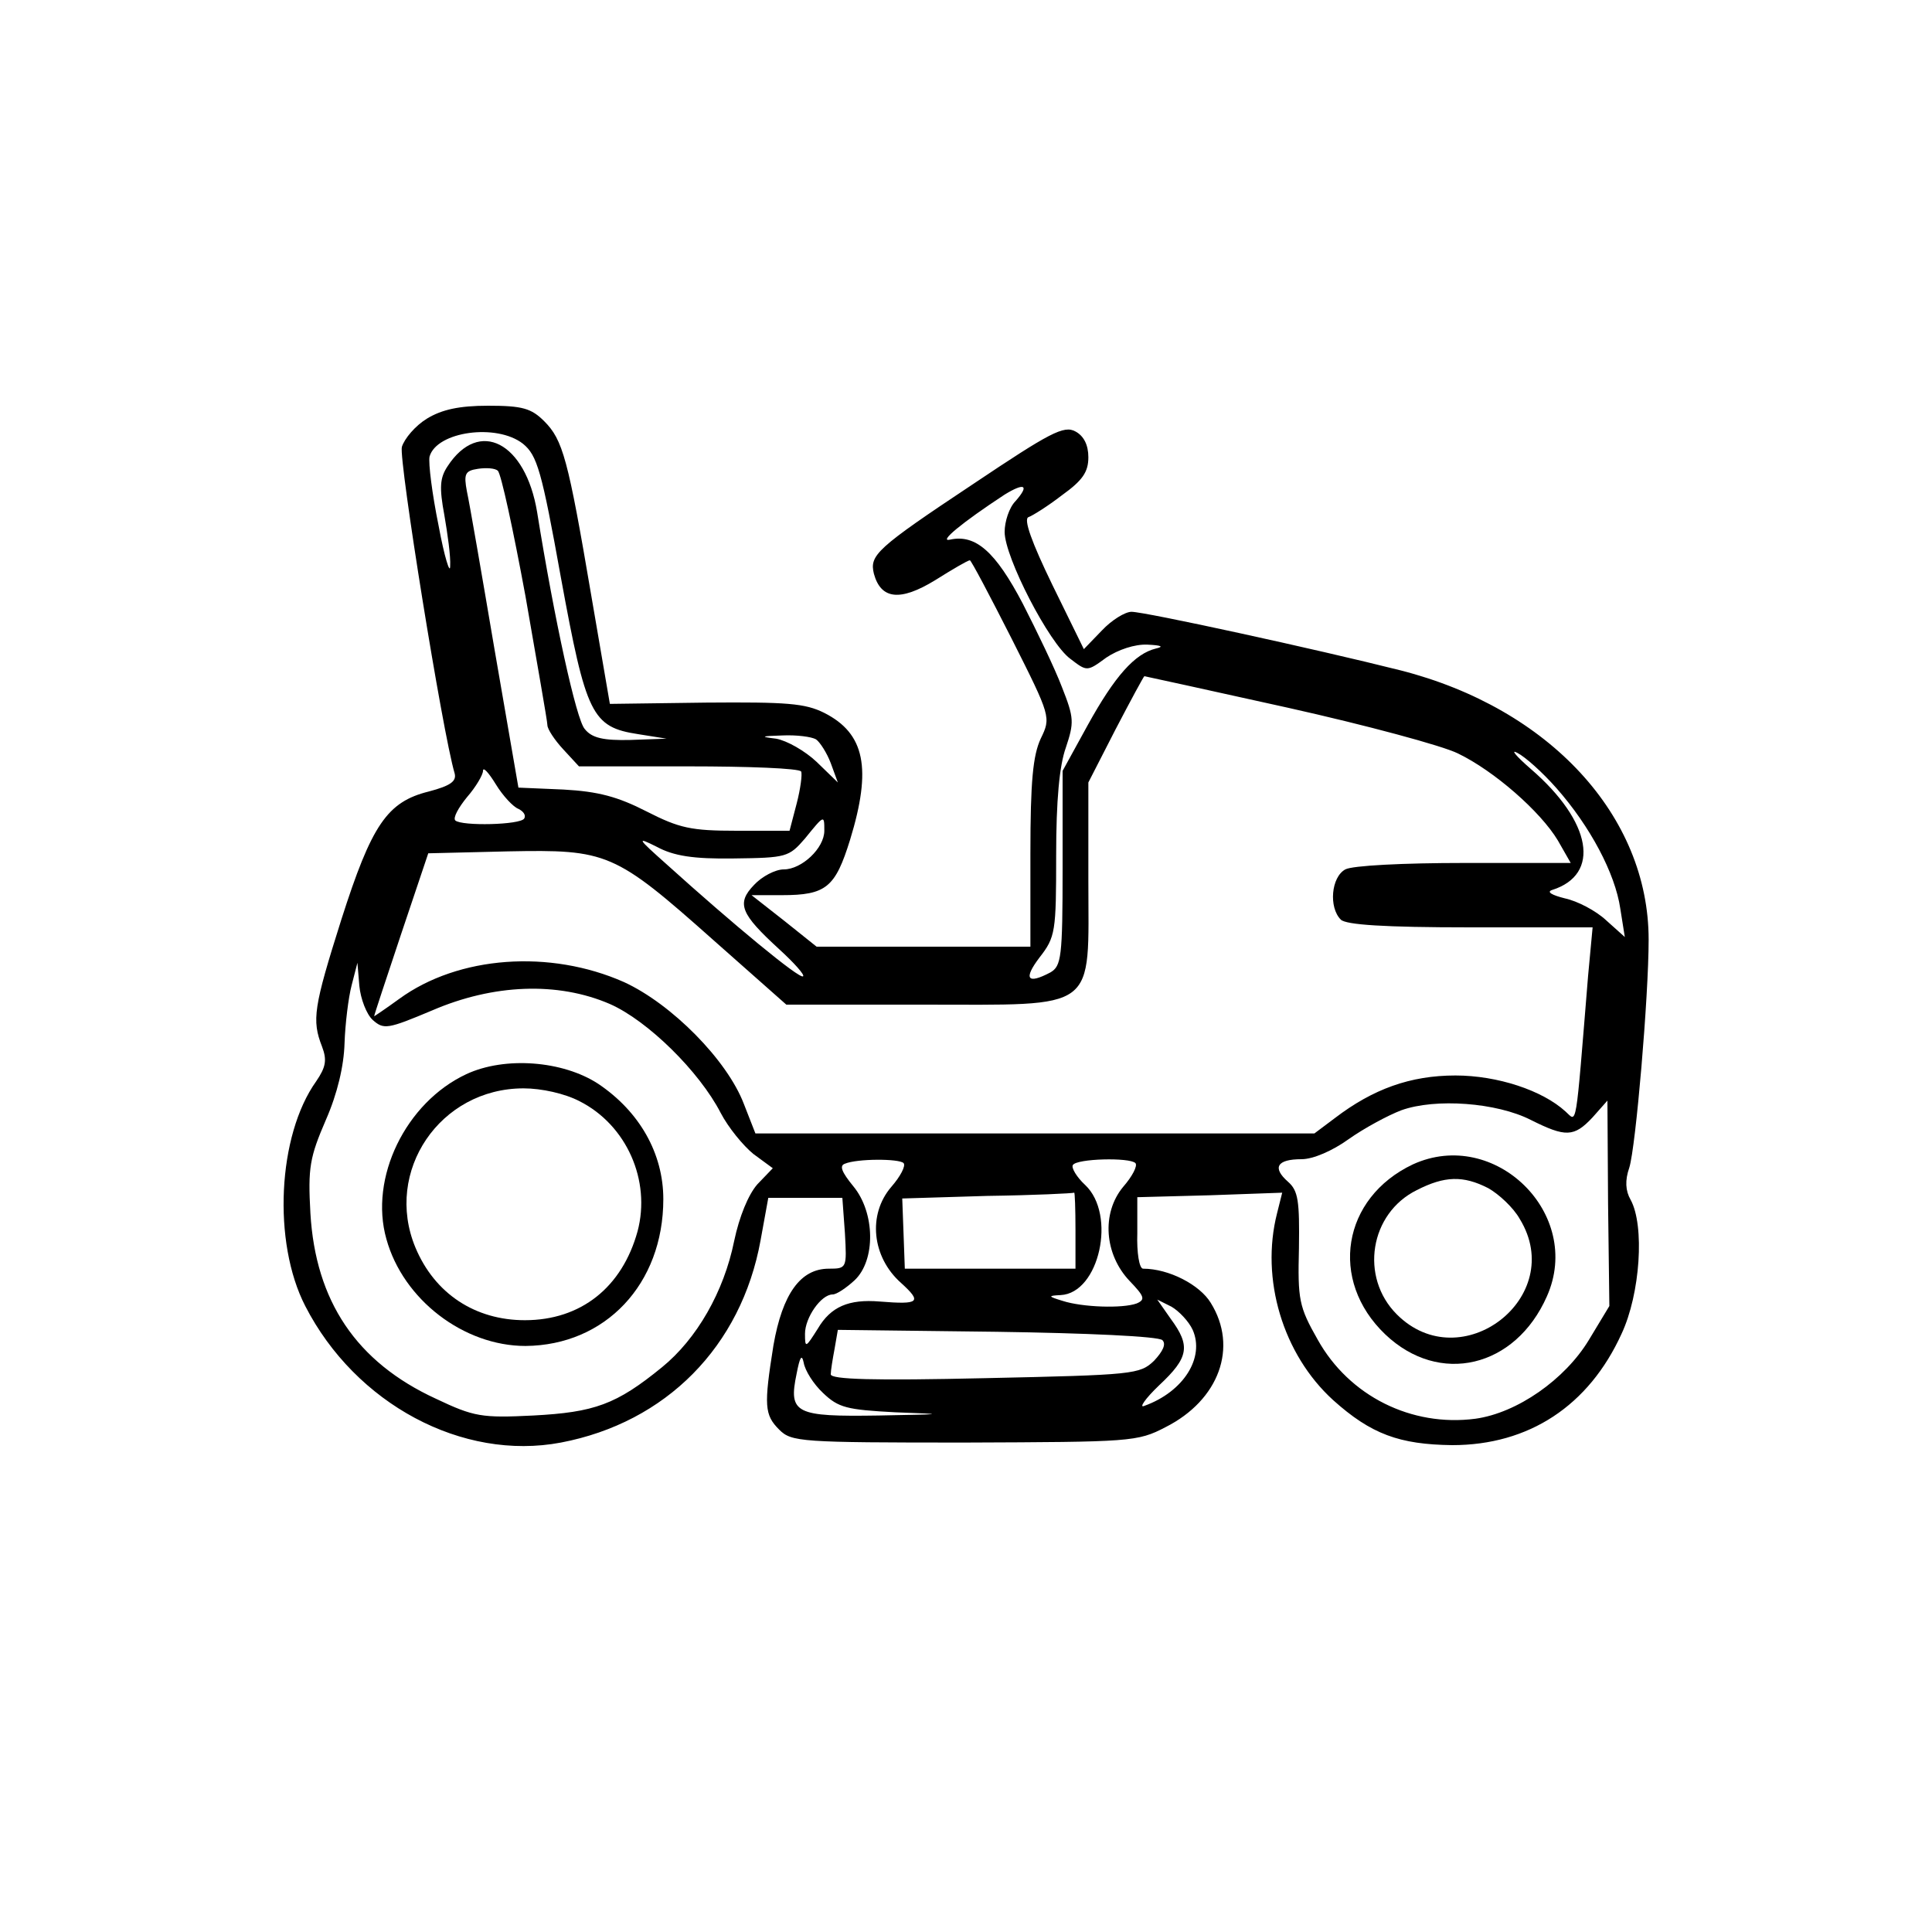
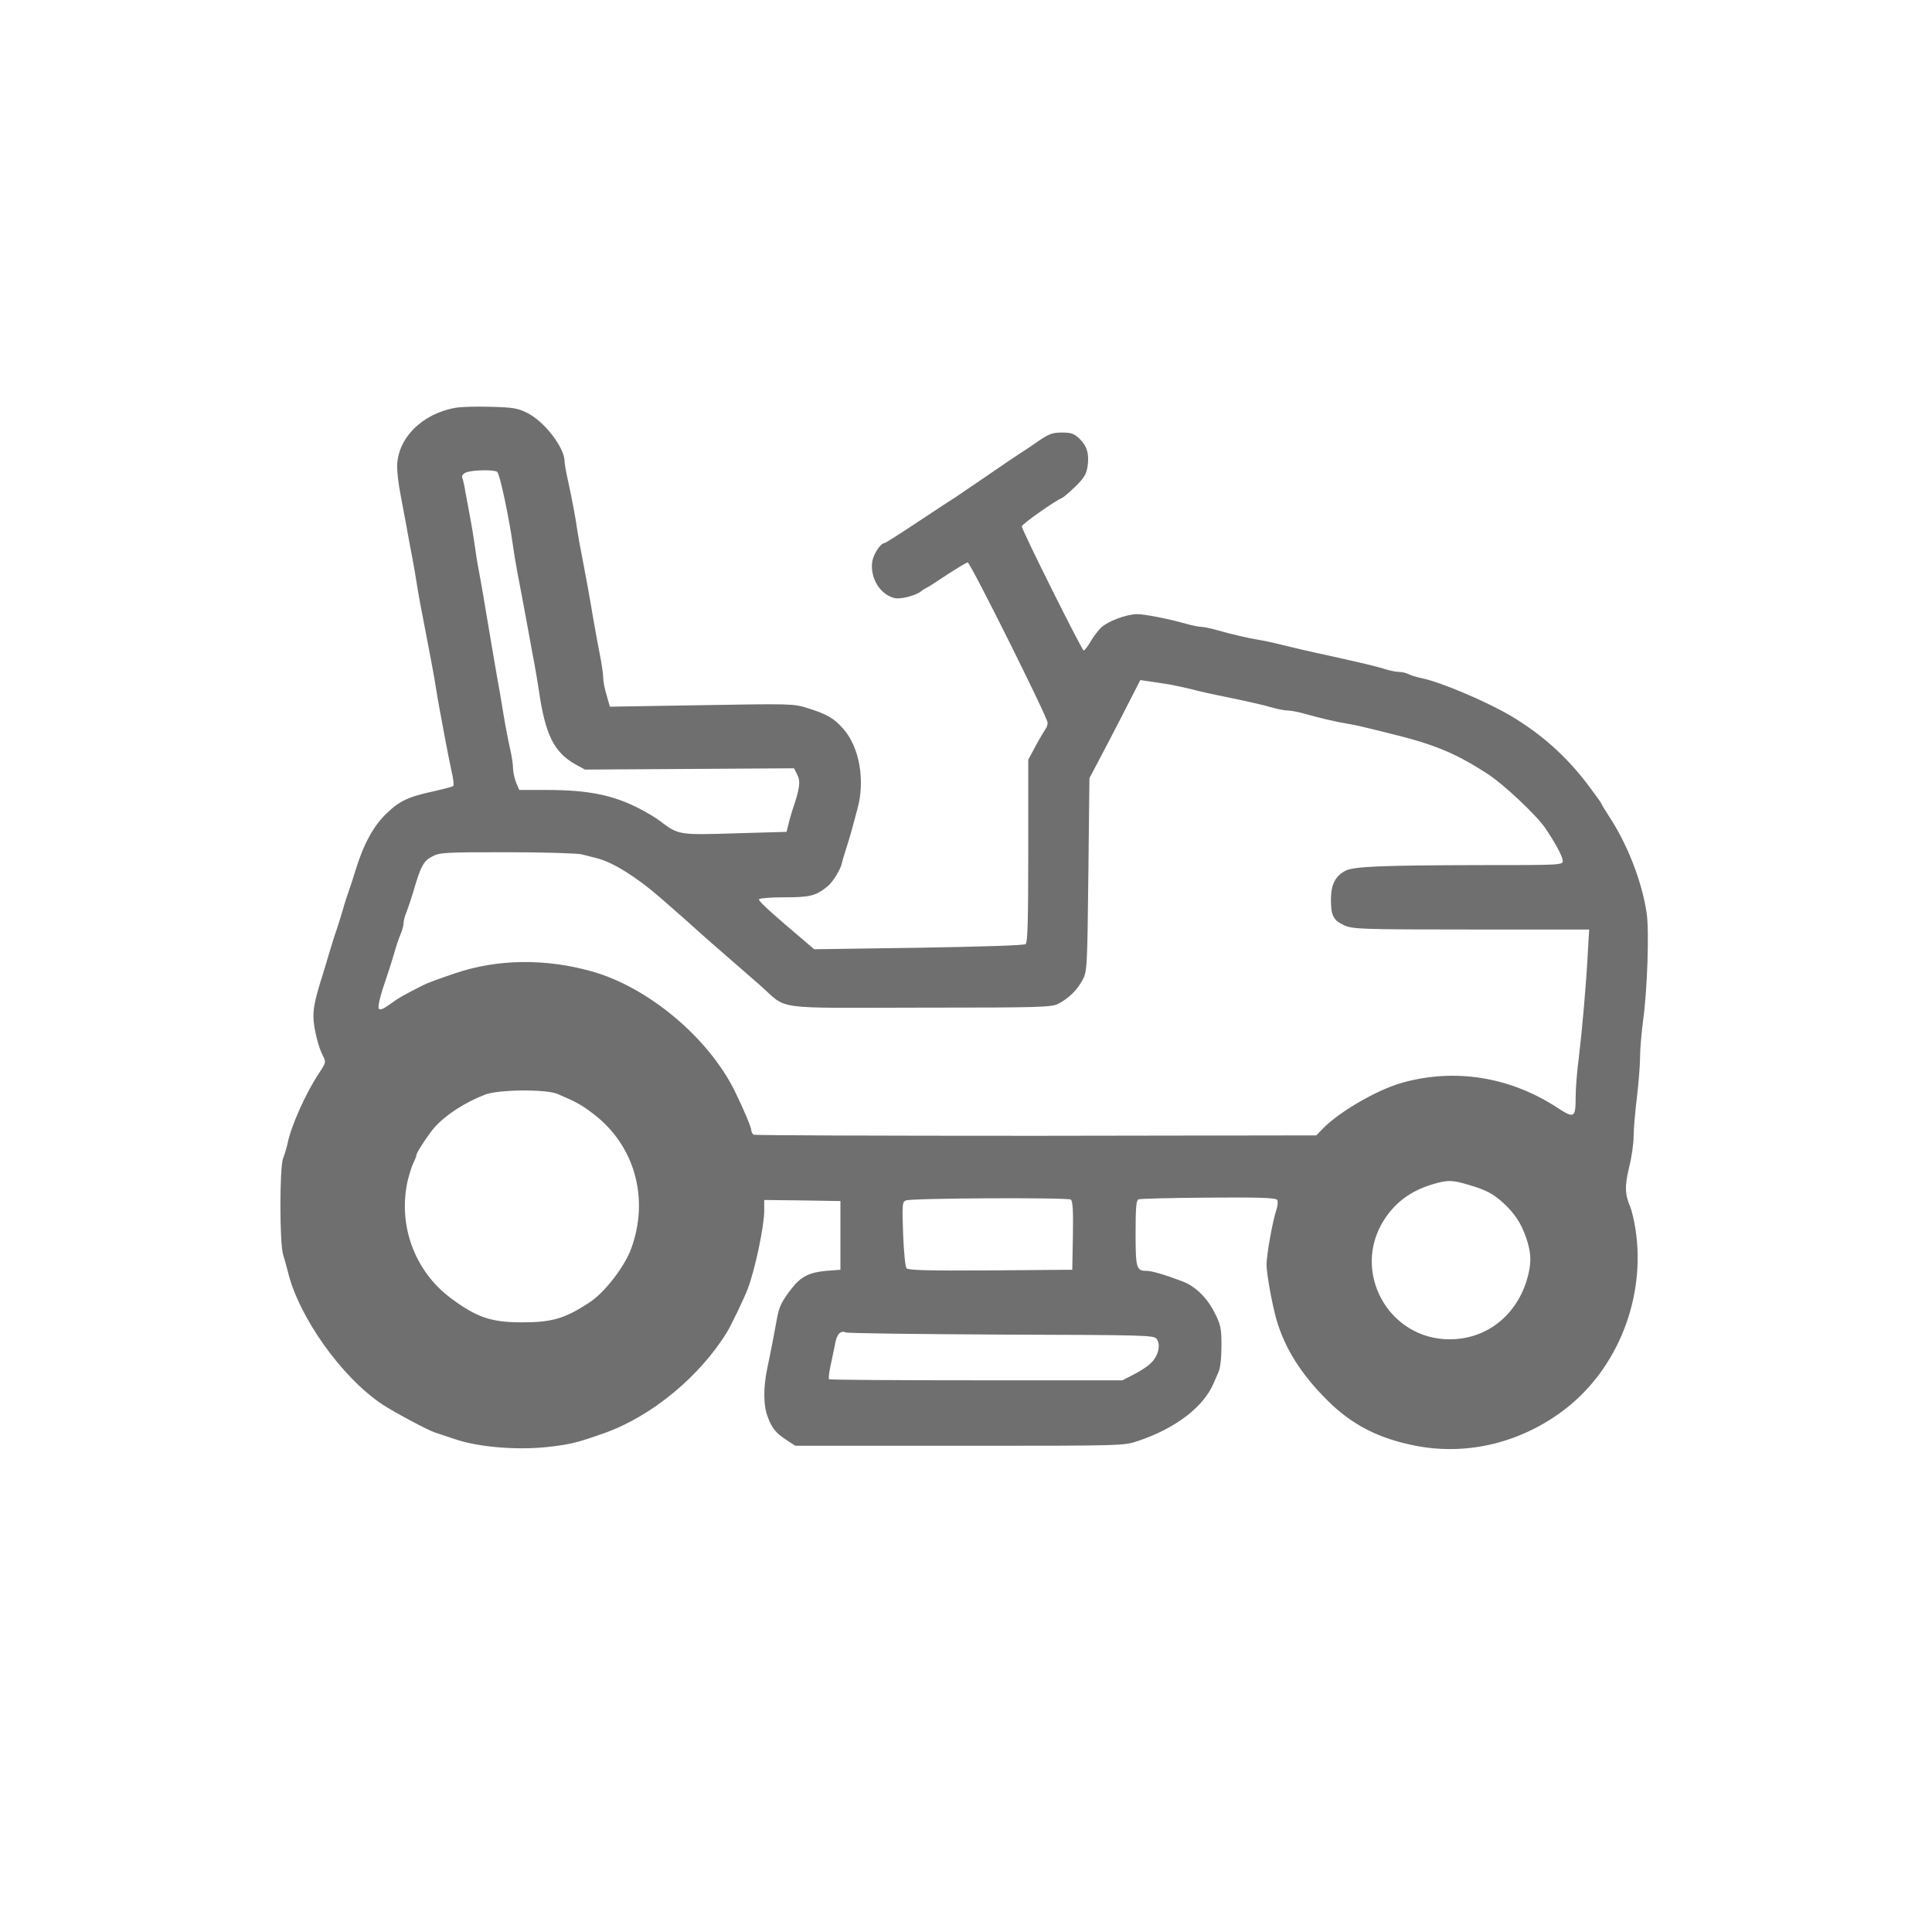
- <svg xmlns="http://www.w3.org/2000/svg" version="1.0" width="300pt" height="300pt" viewBox="0 0 300 300" preserveAspectRatio="xMidYMid meet">
-   <g transform="translate(0,300) scale(0.1,-0.1)" fill="#000000" stroke="none">
-     <path d="M663 2350 c-18 -11 -35 -31 -39 -44 -5 -20 63 -443 82 -507 3 -12 -6 -19 -40 -28 -65 -16 -89 -52 -136 -199 -43 -136 -46 -156 -30 -197 8 -21 6 -32 -9 -54 -60 -84 -68 -250 -17 -349 78 -152 244 -241 397 -212 163 31 280 149 310 314 l12 66 58 0 57 0 4 -55 c3 -54 3 -55 -25 -55 -44 0 -72 -39 -86 -119 -15 -94 -14 -108 9 -131 19 -19 33 -20 288 -20 258 1 268 1 312 24 83 42 113 124 70 193 -17 28 -65 53 -105 53 -6 0 -10 25 -9 55 l0 56 113 3 112 4 -8 -32 c-26 -102 9 -219 87 -290 59 -53 103 -69 185 -70 119 0 212 61 263 173 29 62 36 168 14 208 -8 14 -9 30 -2 50 10 32 30 265 30 354 0 192 -154 359 -385 418 -131 33 -397 91 -418 91 -10 0 -31 -13 -46 -29 l-28 -29 -49 100 c-32 66 -45 102 -37 105 6 2 30 17 52 34 32 23 41 36 41 59 0 19 -7 33 -20 40 -18 10 -40 -2 -158 -81 -152 -101 -162 -111 -155 -140 11 -40 41 -43 95 -10 27 17 51 31 54 31 2 0 31 -55 65 -122 61 -121 61 -122 45 -155 -12 -26 -16 -66 -16 -178 l0 -145 -166 0 -166 0 -50 40 -51 40 47 0 c69 0 83 12 106 86 34 111 23 165 -40 197 -30 15 -58 17 -184 16 l-149 -2 -29 169 c-36 212 -44 241 -73 270 -20 20 -34 24 -87 24 -45 0 -72 -6 -95 -20z m149 -39 c22 -18 29 -41 59 -208 39 -213 48 -232 120 -243 l44 -7 -56 -2 c-42 -1 -60 3 -71 17 -13 14 -47 169 -74 337 -18 108 -90 146 -139 71 -12 -18 -13 -33 -5 -76 5 -29 10 -64 9 -79 0 -14 -9 14 -18 63 -10 49 -16 97 -14 107 11 39 104 52 145 20z m4 -237 c18 -104 34 -194 34 -200 0 -6 11 -23 25 -38 l24 -26 170 0 c93 0 172 -3 175 -8 2 -4 -1 -27 -7 -50 l-11 -42 -82 0 c-71 0 -89 4 -140 30 -45 23 -75 31 -129 34 l-70 3 -37 214 c-20 118 -39 228 -43 246 -5 27 -3 32 17 35 13 2 27 1 31 -3 5 -4 24 -92 43 -195z m761 148 c-10 -10 -17 -32 -17 -48 0 -39 69 -173 102 -197 26 -20 26 -20 56 2 18 12 44 21 64 20 21 -1 26 -3 13 -6 -33 -8 -64 -43 -106 -119 l-39 -71 0 -151 c0 -139 -2 -152 -19 -162 -36 -19 -42 -10 -17 23 25 32 26 40 26 159 0 85 5 139 15 167 13 39 13 46 -6 94 -11 29 -39 87 -61 130 -42 80 -73 108 -113 99 -18 -4 18 26 85 70 31 19 39 15 17 -10z m423 -321 c121 -27 240 -59 264 -71 56 -27 128 -90 155 -135 l20 -35 -165 0 c-95 0 -174 -4 -185 -10 -22 -12 -26 -59 -7 -78 8 -8 67 -12 201 -12 l190 0 -7 -75 c-20 -245 -17 -227 -35 -211 -36 33 -106 56 -171 56 -70 0 -128 -21 -187 -66 l-32 -24 -434 0 -434 0 -18 46 c-26 68 -112 155 -186 189 -115 51 -257 41 -349 -26 -22 -16 -40 -28 -39 -27 0 2 19 59 42 128 l42 125 124 3 c154 3 165 -1 319 -138 l113 -100 211 0 c276 0 258 -13 258 194 l0 151 42 82 c24 46 44 83 45 83 1 0 101 -22 223 -49z m-733 -49 c6 -4 17 -21 23 -37 l11 -30 -33 32 c-18 17 -46 33 -63 36 -25 3 -24 4 10 5 22 1 45 -2 52 -6z m1150 -76 c52 -59 91 -132 99 -187 l7 -44 -29 26 c-16 15 -45 30 -64 34 -20 5 -29 10 -20 13 76 24 62 106 -33 188 -23 20 -32 31 -21 25 12 -6 39 -30 61 -55z m-1612 -32 c8 -4 12 -10 9 -15 -6 -10 -97 -12 -107 -3 -4 4 5 20 18 36 14 16 25 35 25 41 0 7 9 -3 20 -21 11 -18 27 -35 35 -38z m475 -34 c0 -27 -35 -60 -63 -60 -13 0 -34 -11 -46 -24 -28 -29 -21 -45 39 -100 23 -21 40 -40 37 -42 -5 -5 -109 81 -212 174 -46 41 -47 43 -15 27 26 -14 56 -19 120 -18 81 1 85 2 110 31 30 37 30 37 30 12z m-701 -294 c17 -15 23 -14 92 15 95 41 195 45 276 10 59 -26 139 -105 172 -169 12 -23 35 -51 51 -64 l30 -22 -24 -25 c-14 -16 -28 -50 -36 -88 -16 -79 -58 -152 -112 -196 -71 -58 -105 -70 -200 -75 -80 -4 -92 -2 -151 26 -124 57 -187 152 -195 288 -4 71 -1 87 24 145 18 41 28 84 29 119 1 30 6 71 11 90 l9 35 3 -36 c2 -20 11 -44 21 -53z m1798 -155 c54 -27 67 -27 96 4 l23 26 1 -160 2 -159 -32 -53 c-37 -61 -111 -113 -176 -122 -99 -13 -196 35 -245 123 -29 51 -31 62 -29 142 1 73 -1 89 -17 103 -25 22 -17 35 21 35 18 0 48 13 73 31 24 17 61 37 82 45 53 19 148 12 201 -15z m-974 -67 c4 -4 -5 -21 -19 -37 -37 -43 -30 -109 15 -149 33 -30 29 -34 -33 -29 -48 4 -76 -8 -96 -42 -19 -30 -20 -31 -20 -8 0 25 25 61 43 61 6 0 21 10 34 22 33 31 32 105 -2 146 -18 22 -22 32 -13 35 19 8 84 8 91 1z m360 0 c4 -4 -5 -21 -19 -37 -34 -41 -29 -105 10 -146 23 -24 25 -29 11 -35 -22 -8 -84 -6 -115 4 -23 7 -23 8 -3 9 60 3 87 125 38 171 -13 12 -22 27 -19 31 6 10 88 12 97 3z m-93 -104 l0 -60 -132 0 -133 0 -2 55 -2 54 132 4 c73 1 133 4 135 5 1 1 2 -25 2 -58z m182 -155 c19 -43 -14 -96 -75 -118 -9 -4 1 11 23 32 46 43 49 61 18 103 l-21 30 22 -11 c12 -7 27 -23 33 -36z m-47 -16 c6 -6 1 -17 -13 -32 -22 -21 -31 -22 -262 -27 -174 -4 -240 -2 -240 6 0 6 3 24 6 40 l5 29 247 -3 c138 -2 251 -7 257 -13z m-527 -82 c24 -23 37 -26 112 -30 81 -3 79 -3 -26 -5 -129 -2 -140 3 -127 65 5 26 8 31 11 17 2 -12 15 -33 30 -47z" />
-     <path d="M724 1332 c-94 -44 -151 -161 -124 -256 26 -94 120 -166 216 -166 124 1 214 96 214 228 0 71 -37 136 -101 179 -55 36 -145 43 -205 15z m176 -42 c73 -37 111 -123 90 -202 -24 -87 -88 -138 -175 -138 -77 0 -140 41 -170 113 -49 118 38 247 168 247 28 0 64 -8 87 -20z" />
-     <path d="M2194 1192 c-110 -52 -131 -180 -43 -264 84 -80 202 -52 251 59 57 128 -81 263 -208 205z m117 -37 c16 -9 39 -30 49 -48 74 -121 -91 -248 -191 -148 -58 58 -42 157 31 193 43 22 72 23 111 3z" />
+ <svg xmlns="http://www.w3.org/2000/svg" version="1.0" width="900pt" height="900pt" viewBox="0 0 900 900" preserveAspectRatio="xMidYMid meet">
+   <g transform="translate(0,900) scale(0.1,-0.1)" fill="#00000090" stroke="none">
+     <path d="M2120 7100 c-156 -28 -270 -144 -270 -275 0 -27 7 -86 16 -130 8 -44 21 -114 29 -155 7 -41 19 -104 26 -140 7 -36 15 -85 19 -110 7 -48 23 -133 45 -245 24 -125 38 -199 45 -245 4 -25 12 -74 19 -110 7 -36 19 -101 27 -145 8 -44 21 -107 28 -140 8 -33 11 -63 8 -66 -4 -4 -43 -14 -87 -24 -124 -27 -163 -45 -225 -105 -61 -58 -108 -146 -144 -265 -10 -33 -24 -76 -31 -95 -7 -19 -21 -62 -30 -95 -10 -33 -23 -76 -30 -95 -7 -19 -20 -62 -30 -95 -10 -33 -23 -78 -30 -100 -35 -110 -45 -156 -45 -199 0 -52 23 -146 46 -188 13 -25 12 -29 -21 -79 -61 -92 -129 -244 -145 -324 -5 -22 -14 -53 -21 -70 -17 -42 -17 -396 0 -450 7 -22 16 -56 21 -75 50 -213 251 -496 442 -623 59 -38 210 -119 244 -130 10 -3 51 -17 90 -30 109 -38 287 -53 432 -38 107 12 141 20 270 66 218 78 442 263 569 470 20 33 80 158 96 200 35 93 77 293 77 366 l0 49 178 -2 177 -3 0 -160 0 -160 -65 -5 c-79 -7 -118 -26 -162 -82 -47 -61 -58 -84 -68 -137 -11 -62 -28 -151 -46 -236 -19 -92 -18 -174 3 -227 20 -53 37 -73 88 -107 l40 -26 765 0 c758 0 766 0 830 22 177 59 309 160 355 273 4 8 13 30 21 48 9 20 14 67 14 123 0 80 -3 97 -31 152 -35 71 -90 125 -151 148 -87 33 -144 49 -169 49 -45 0 -49 13 -49 176 0 121 3 153 14 157 8 3 154 7 326 8 243 2 314 -1 320 -11 4 -6 2 -29 -5 -49 -16 -46 -45 -207 -45 -252 0 -42 26 -186 47 -259 39 -132 114 -251 233 -370 117 -118 243 -182 420 -216 241 -45 489 17 690 171 247 190 377 521 329 837 -6 40 -17 87 -24 104 -26 61 -27 98 -6 186 12 47 21 112 21 145 0 32 7 113 15 178 8 66 15 152 15 190 0 39 7 115 14 170 20 143 29 416 17 500 -22 149 -90 323 -176 453 -19 30 -35 56 -35 58 0 3 -28 42 -62 87 -102 135 -218 238 -363 324 -115 67 -322 155 -413 174 -23 5 -51 13 -61 19 -11 5 -30 10 -44 10 -13 0 -43 6 -68 14 -42 13 -98 26 -259 62 -81 17 -157 35 -235 54 -27 7 -70 16 -95 20 -48 8 -114 23 -196 46 -28 8 -59 14 -69 14 -10 0 -41 6 -69 14 -84 24 -199 46 -231 45 -49 -1 -134 -33 -165 -62 -16 -16 -39 -46 -51 -68 -13 -21 -26 -39 -31 -39 -8 0 -288 561 -288 578 0 10 154 119 187 132 7 3 35 27 62 53 40 39 51 57 57 92 9 60 -2 97 -37 131 -25 24 -39 29 -82 29 -44 0 -61 -6 -110 -40 -32 -22 -69 -47 -82 -55 -13 -8 -83 -55 -155 -105 -72 -49 -138 -94 -147 -100 -9 -5 -86 -56 -171 -112 -85 -57 -158 -103 -162 -103 -18 0 -52 -52 -57 -88 -10 -75 37 -152 104 -168 26 -7 98 11 123 31 8 7 20 14 25 16 6 2 49 30 97 62 48 31 91 57 96 57 12 0 372 -722 372 -746 0 -11 -4 -24 -9 -29 -4 -6 -25 -40 -45 -77 l-36 -67 0 -424 c0 -328 -3 -427 -12 -435 -8 -6 -203 -12 -499 -17 l-486 -7 -34 29 c-176 149 -228 197 -223 204 3 5 57 9 121 9 117 0 143 7 197 50 25 20 62 79 68 110 3 14 11 39 16 55 6 17 17 55 26 85 8 30 22 80 30 111 37 132 10 288 -65 373 -45 51 -76 69 -169 98 -63 20 -79 20 -492 13 l-427 -7 -15 53 c-9 29 -16 65 -16 81 0 15 -6 60 -14 100 -8 40 -22 116 -31 168 -18 108 -38 218 -55 305 -7 33 -16 83 -20 110 -8 59 -26 154 -46 245 -8 36 -14 72 -14 81 0 63 -93 185 -173 225 -46 23 -66 26 -172 29 -66 2 -140 0 -165 -5z m196 -298 c12 -8 56 -215 74 -347 4 -27 12 -79 19 -115 16 -81 38 -202 56 -300 7 -41 19 -102 25 -135 6 -33 15 -87 20 -120 30 -208 71 -291 173 -347 l42 -23 487 3 487 3 15 -30 c16 -31 12 -64 -23 -166 -5 -16 -14 -46 -18 -65 l-9 -35 -239 -7 c-263 -8 -264 -8 -350 57 -17 14 -60 39 -96 58 -124 64 -240 87 -433 87 l-127 0 -15 35 c-7 19 -14 48 -14 65 0 17 -6 59 -14 93 -8 34 -22 107 -31 162 -9 55 -22 134 -30 175 -7 41 -21 120 -30 175 -28 168 -43 257 -56 325 -7 36 -15 90 -19 120 -4 30 -13 82 -19 115 -6 33 -16 86 -22 118 -5 32 -12 64 -16 72 -3 9 4 18 18 24 29 12 130 14 145 3z m3129 -990 c28 -5 68 -14 90 -19 22 -6 76 -19 120 -28 178 -37 222 -47 271 -61 28 -8 61 -14 74 -14 13 0 46 -6 74 -14 82 -23 148 -38 196 -46 25 -4 68 -13 95 -20 28 -6 77 -19 110 -27 206 -50 307 -92 456 -189 74 -48 225 -190 267 -251 45 -66 82 -134 82 -153 0 -20 -10 -20 -392 -20 -442 -1 -581 -6 -620 -26 -47 -24 -68 -65 -68 -134 0 -76 11 -97 63 -121 40 -17 74 -19 591 -19 l549 0 -6 -102 c-8 -154 -26 -358 -42 -493 -9 -66 -15 -149 -15 -185 0 -98 -6 -102 -87 -49 -220 143 -476 184 -722 115 -119 -34 -296 -137 -372 -217 l-27 -28 -1305 -2 c-718 0 -1310 2 -1316 5 -6 4 -11 13 -11 20 0 14 -35 97 -76 181 -122 249 -401 484 -664 559 -218 62 -443 59 -640 -8 -74 -25 -129 -45 -148 -55 -89 -45 -113 -58 -154 -88 -31 -23 -49 -30 -53 -22 -7 10 8 67 40 159 7 19 20 62 30 95 9 33 23 75 31 93 8 18 14 41 14 52 0 11 6 34 14 52 7 18 21 60 31 93 35 121 48 144 88 165 35 19 58 20 350 20 172 0 328 -5 347 -10 19 -5 51 -13 71 -18 75 -19 186 -89 294 -183 83 -72 154 -135 190 -168 22 -20 76 -67 121 -106 44 -38 114 -99 155 -135 132 -117 46 -105 744 -104 566 0 613 2 645 18 48 25 88 64 113 111 21 39 22 53 27 490 l5 450 29 55 c59 111 155 297 181 349 l27 53 41 -6 c23 -3 65 -10 92 -14z m-2848 -1908 c85 -36 111 -50 166 -92 194 -147 264 -396 176 -632 -32 -84 -124 -203 -194 -248 -113 -74 -173 -92 -312 -92 -144 0 -211 22 -332 112 -168 125 -247 336 -203 543 8 33 20 73 28 88 8 16 14 33 14 37 0 11 57 97 84 128 54 60 141 116 236 153 63 24 283 26 337 3z m4243 -423 c82 -24 116 -42 161 -83 54 -49 85 -96 108 -163 26 -74 26 -125 2 -203 -53 -166 -190 -270 -356 -271 -287 -2 -462 316 -307 557 53 82 124 134 222 164 72 22 93 22 170 -1z m-1852 -69 c9 -6 12 -47 10 -168 l-3 -159 -381 -3 c-298 -2 -384 1 -391 10 -6 7 -13 80 -16 161 -5 138 -4 149 14 155 28 11 752 14 767 4z m-323 -629 c667 -2 711 -3 723 -20 21 -28 7 -82 -28 -114 -16 -16 -53 -39 -81 -53 l-50 -26 -681 0 c-374 0 -683 2 -686 5 -3 3 0 31 7 63 7 31 16 77 21 101 8 46 26 65 50 54 8 -4 334 -8 725 -10z" />
  </g>
</svg>
